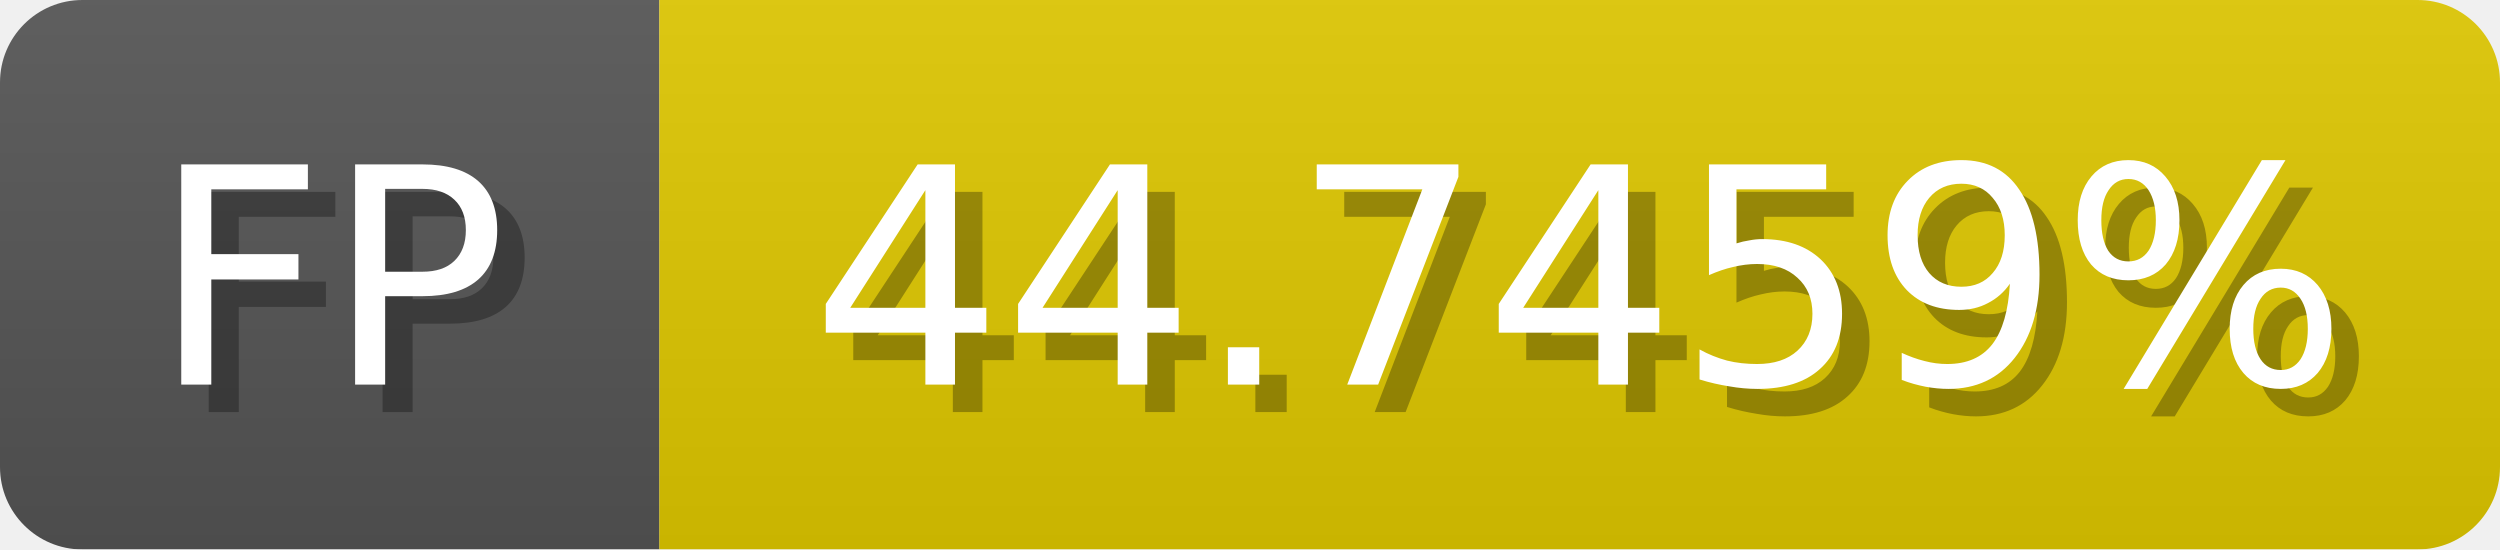
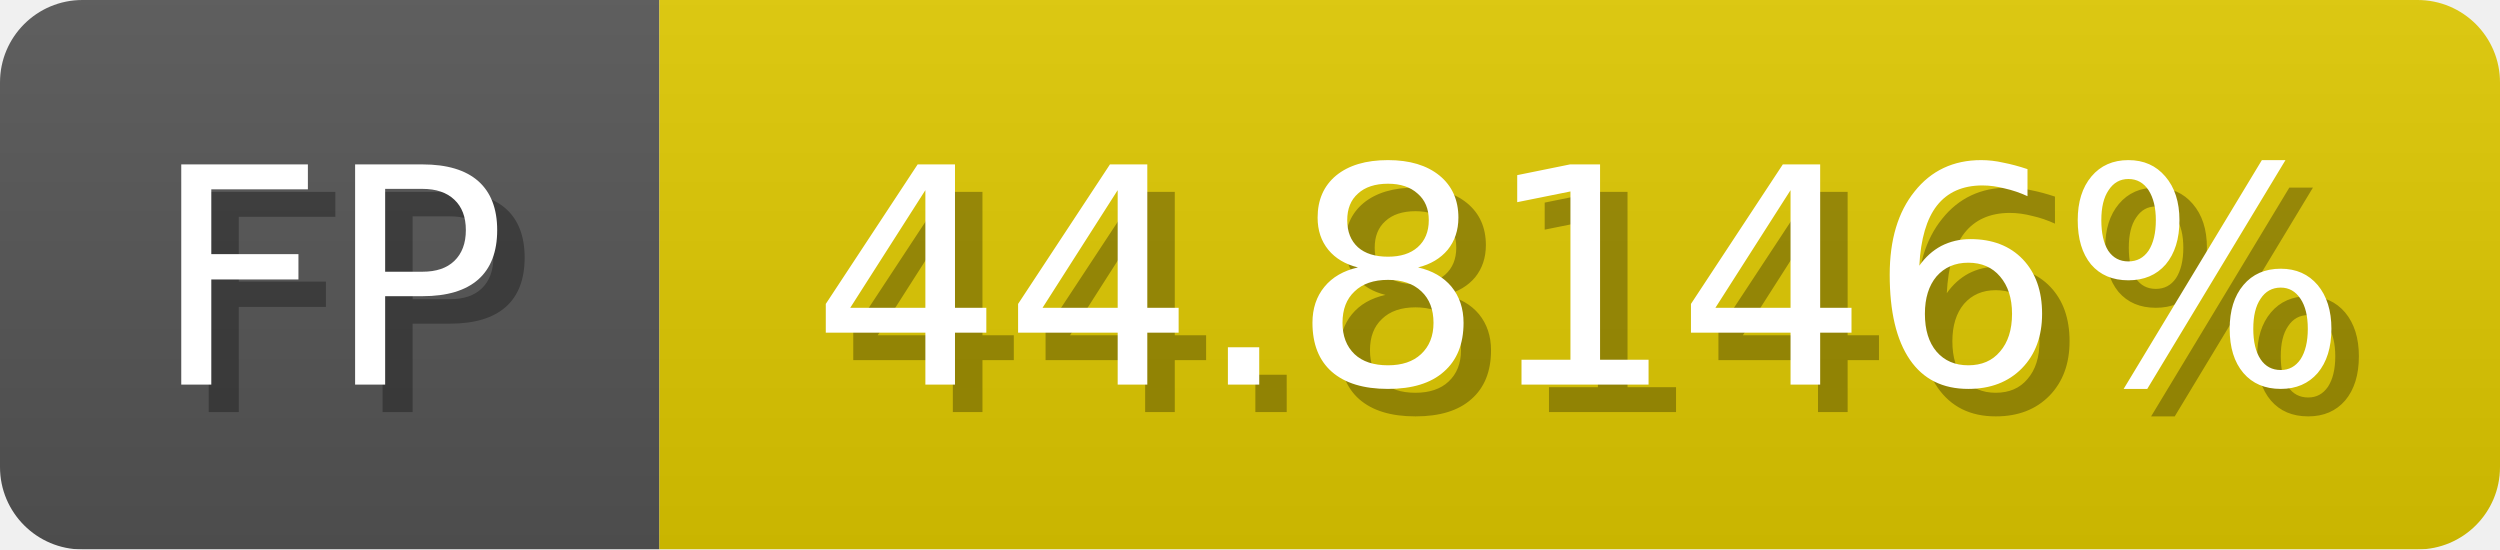
<svg xmlns="http://www.w3.org/2000/svg" width="91" height="20">
  <linearGradient id="b" x2="0" y2="100%">
    <stop offset="0" stop-color="#bbb" stop-opacity=".1" />
    <stop offset="1" stop-opacity=".1" />
  </linearGradient>
  <mask id="anybadge_1">
    <rect width="91" height="20" rx="3" fill="#fff" />
  </mask>
  <g mask="url(#anybadge_1)">
    <path fill="#555" d="M0 0h24v20H0z" />
-     <path fill="#e0c800" d="M24 0h67v20H24z" />
+     <path fill="#e0c900" d="M24 0h67v20H24z" />
    <path fill="url(#b)" d="M0 0h91v20H0z" />
  </g>
  <g fill="#fff" text-anchor="middle" font-family="DejaVu Sans,Verdana,Geneva,sans-serif" font-size="11">
    <text x="13.0" y="15" fill="#010101" fill-opacity=".3">FP</text>
    <text x="12.0" y="14">FP</text>
  </g>
  <g fill="#fff" text-anchor="middle" font-family="DejaVu Sans,Verdana,Geneva,sans-serif" font-size="11">
-     <text x="58.5" y="15" fill="#010101" fill-opacity=".3">44.7459%</text>
-     <text x="57.5" y="14">44.7459%</text>
+     <text x="58.5" y="15" fill="#010101" fill-opacity=".3">44.8146%</text>
+     <text x="57.5" y="14">44.8146%</text>
  </g>
</svg>
